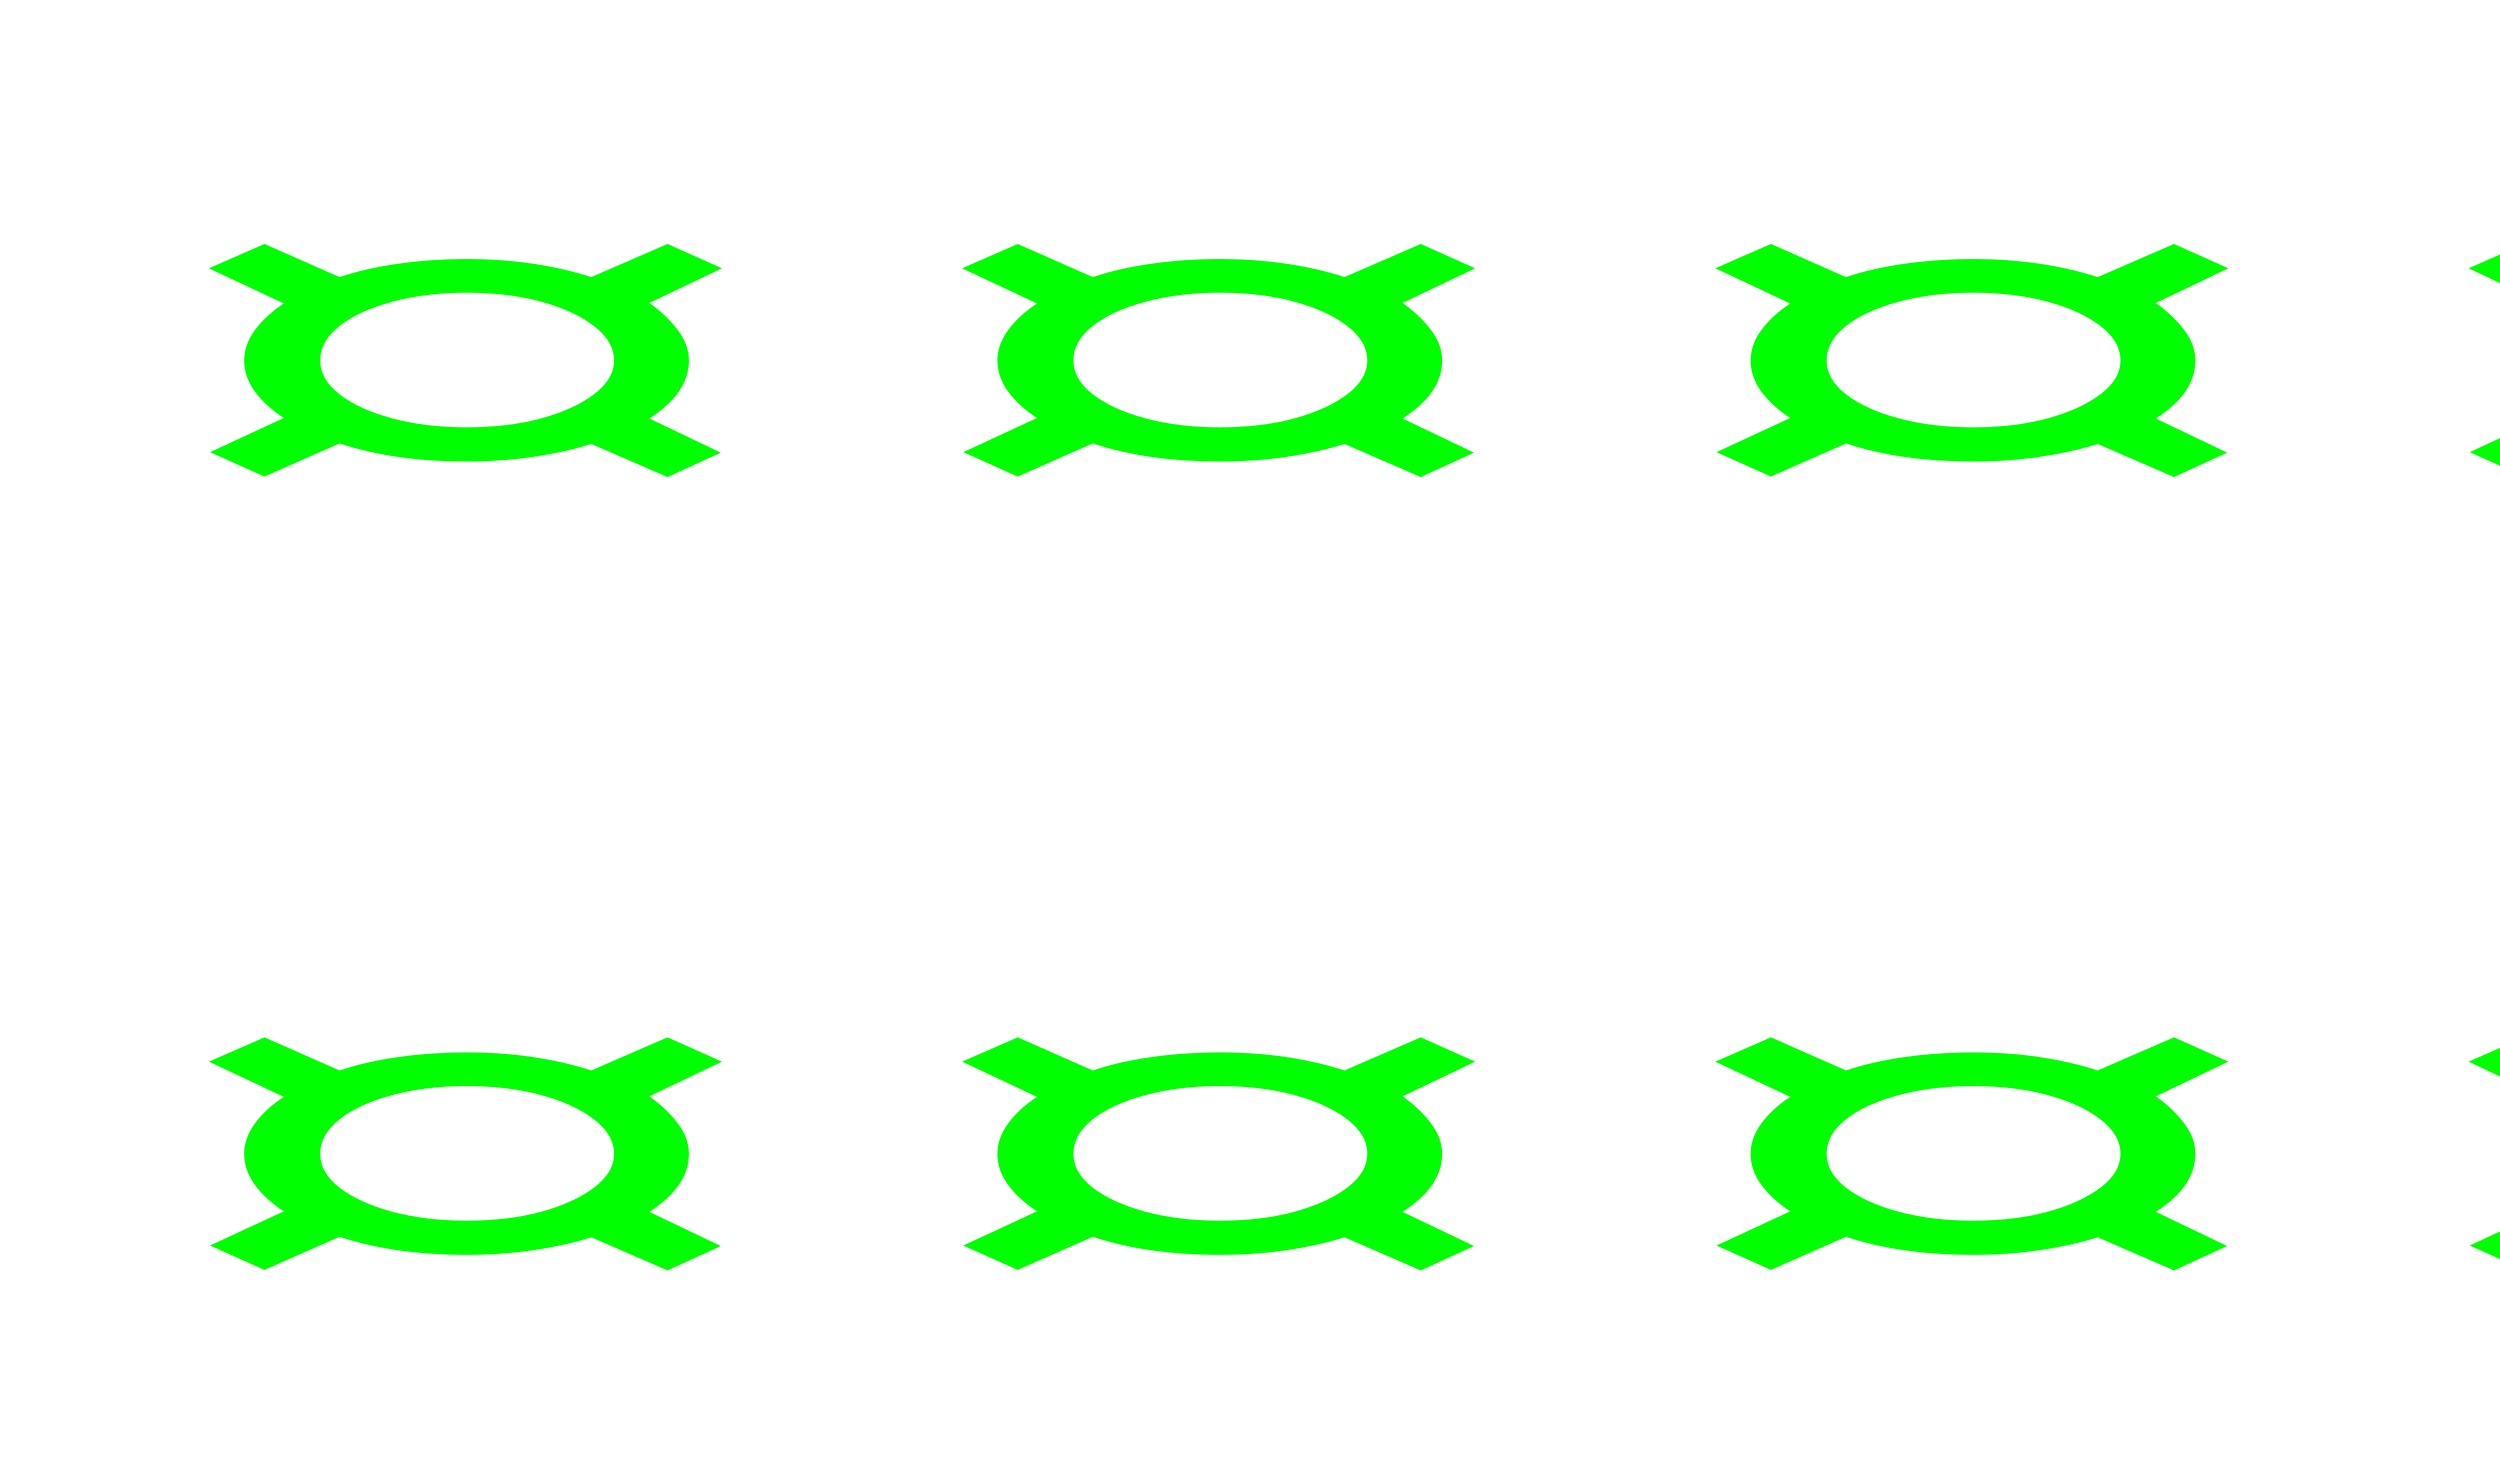
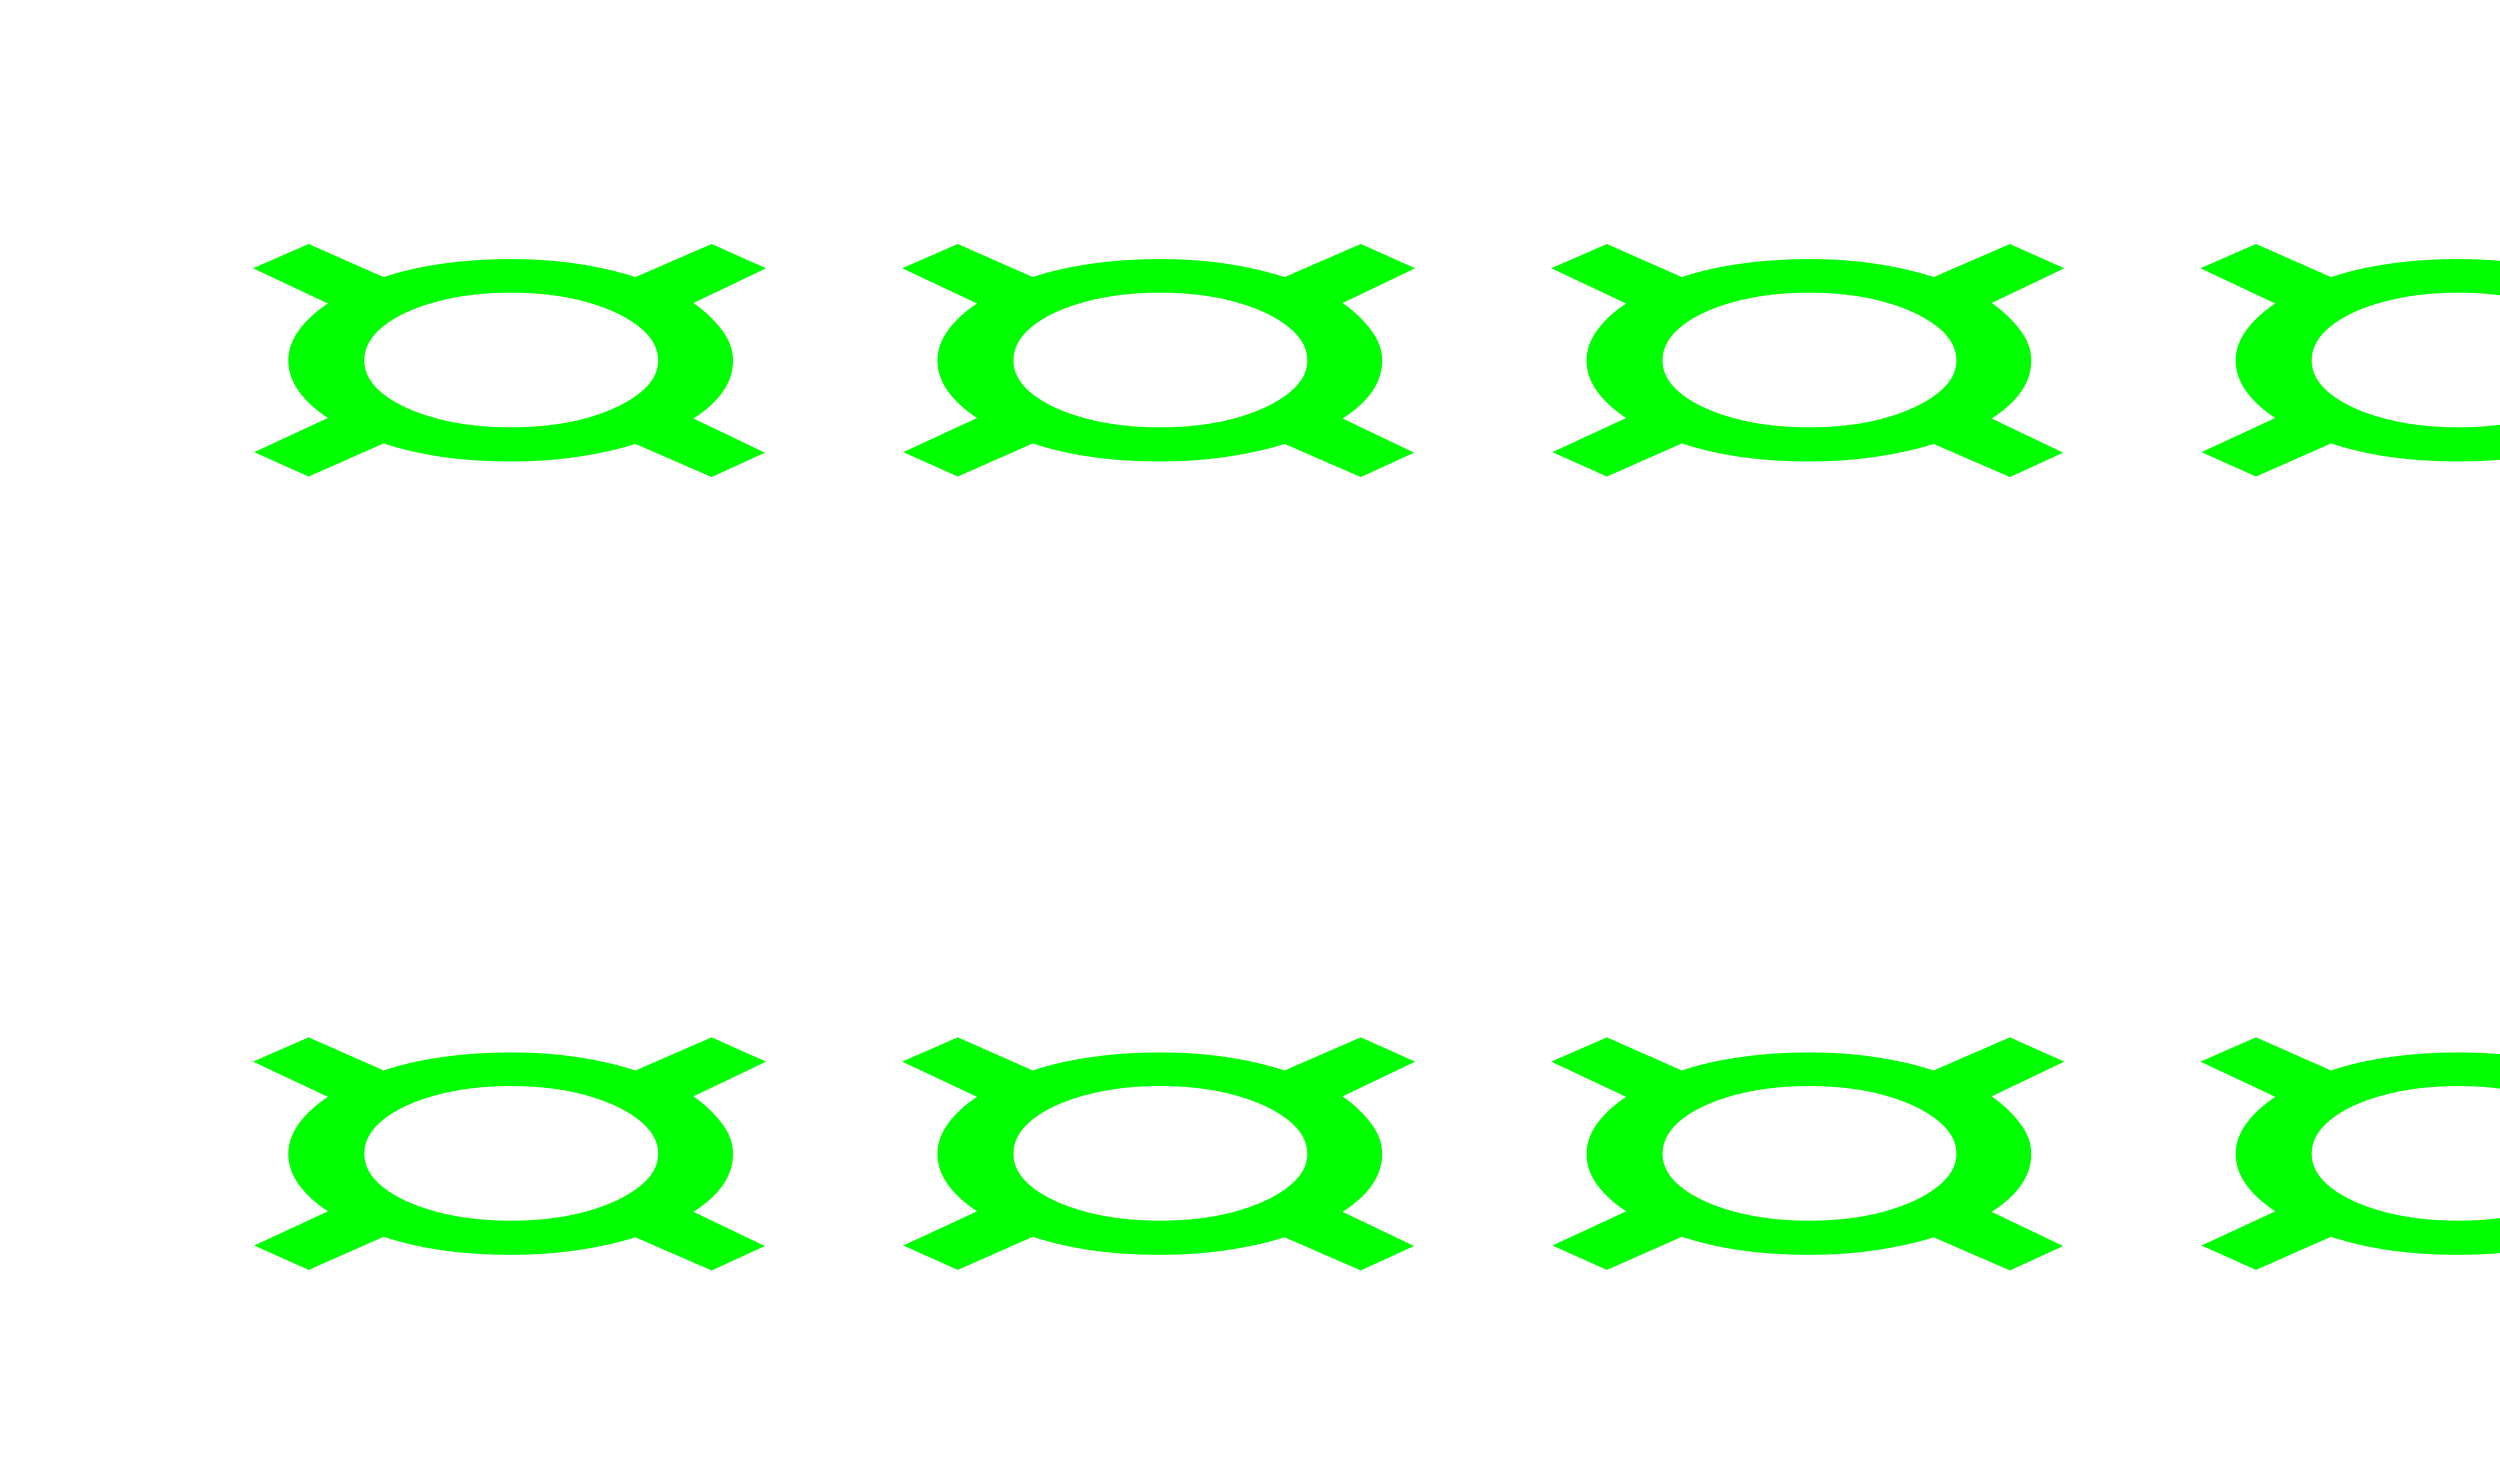
<svg xmlns="http://www.w3.org/2000/svg" width="305" height="180" viewBox="0 0 305 180" id="svg2" version="1.1">
  <defs id="defs4" />
  <g id="layer1" transform="translate(0,-872.3622)">
-     <text xml:space="preserve" style="font-style:normal;font-weight:normal;font-size:60.633px;line-height:125%;font-family:sans-serif;letter-spacing:8.579px;word-spacing:0px;fill:#000000;fill-opacity:1;stroke:none;stroke-width:1px;stroke-linecap:butt;stroke-linejoin:miter;stroke-opacity:1" x="11.704" y="1389.377" id="Line1" transform="scale(1.480182,0.6755926)">
-       <tspan id="tspan4146" x="11.704" y="1389.377" style="font-style:normal;font-variant:normal;font-weight:normal;font-stretch:normal;font-size:93.536px;font-family:led16sgmnt2;-inkscape-font-specification:led16sgmnt2;text-align:start;letter-spacing:8.579px;text-anchor:start;fill:#00ff00">¤¤¤¤</tspan>
+     <text xml:space="preserve" style="font-style:normal;font-variant:normal;font-weight:normal;font-stretch:normal;font-size:60.633px;line-height:125%;font-family:Std16SegCustom;-inkscape-font-specification:Std16SegCustom;letter-spacing:0px;word-spacing:0px;fill:#000000;fill-opacity:1;stroke:none;stroke-width:1px;stroke-linecap:butt;stroke-linejoin:miter;stroke-opacity:1" x="15.338" y="1389.377" id="Line1" transform="scale(1.480182,0.6755926)">
+       <tspan id="tspan4146" x="15.338" y="1389.377" style="font-style:normal;font-variant:normal;font-weight:normal;font-stretch:normal;font-size:93.536px;font-family:Std16SegCustom;-inkscape-font-specification:Std16SegCustom;text-align:start;letter-spacing:0px;text-anchor:start;fill:#00ff00">¤¤¤¤</tspan>
    </text>
-     <text transform="scale(1.480181,0.6755929)" id="Line2" y="1532.638" x="11.704" style="font-style:normal;font-weight:normal;font-size:60.633px;line-height:125%;font-family:sans-serif;letter-spacing:8.579px;word-spacing:0px;fill:#000000;fill-opacity:1;stroke:none;stroke-width:1px;stroke-linecap:butt;stroke-linejoin:miter;stroke-opacity:1" xml:space="preserve">
-       <tspan style="font-style:normal;font-variant:normal;font-weight:normal;font-stretch:normal;font-size:93.536px;font-family:led16sgmnt2;-inkscape-font-specification:led16sgmnt2;text-align:start;letter-spacing:8.579px;text-anchor:start;fill:#00ff00" y="1532.638" x="11.704" id="tspan4173">¤¤¤¤</tspan>
+     <text transform="scale(1.480181,0.6755929)" id="Line2" y="1532.638" x="15.338" style="font-style:normal;font-variant:normal;font-weight:normal;font-stretch:normal;font-size:60.633px;line-height:125%;font-family:Std16SegCustom;-inkscape-font-specification:Std16SegCustom;letter-spacing:0px;word-spacing:0px;fill:#000000;fill-opacity:1;stroke:none;stroke-width:1px;stroke-linecap:butt;stroke-linejoin:miter;stroke-opacity:1" xml:space="preserve">
+       <tspan style="font-style:normal;font-variant:normal;font-weight:normal;font-stretch:normal;font-size:93.536px;font-family:Std16SegCustom;-inkscape-font-specification:Std16SegCustom;text-align:start;letter-spacing:0px;text-anchor:start;fill:#00ff00" y="1532.638" x="15.338" id="tspan4173">¤¤¤¤</tspan>
    </text>
  </g>
</svg>
